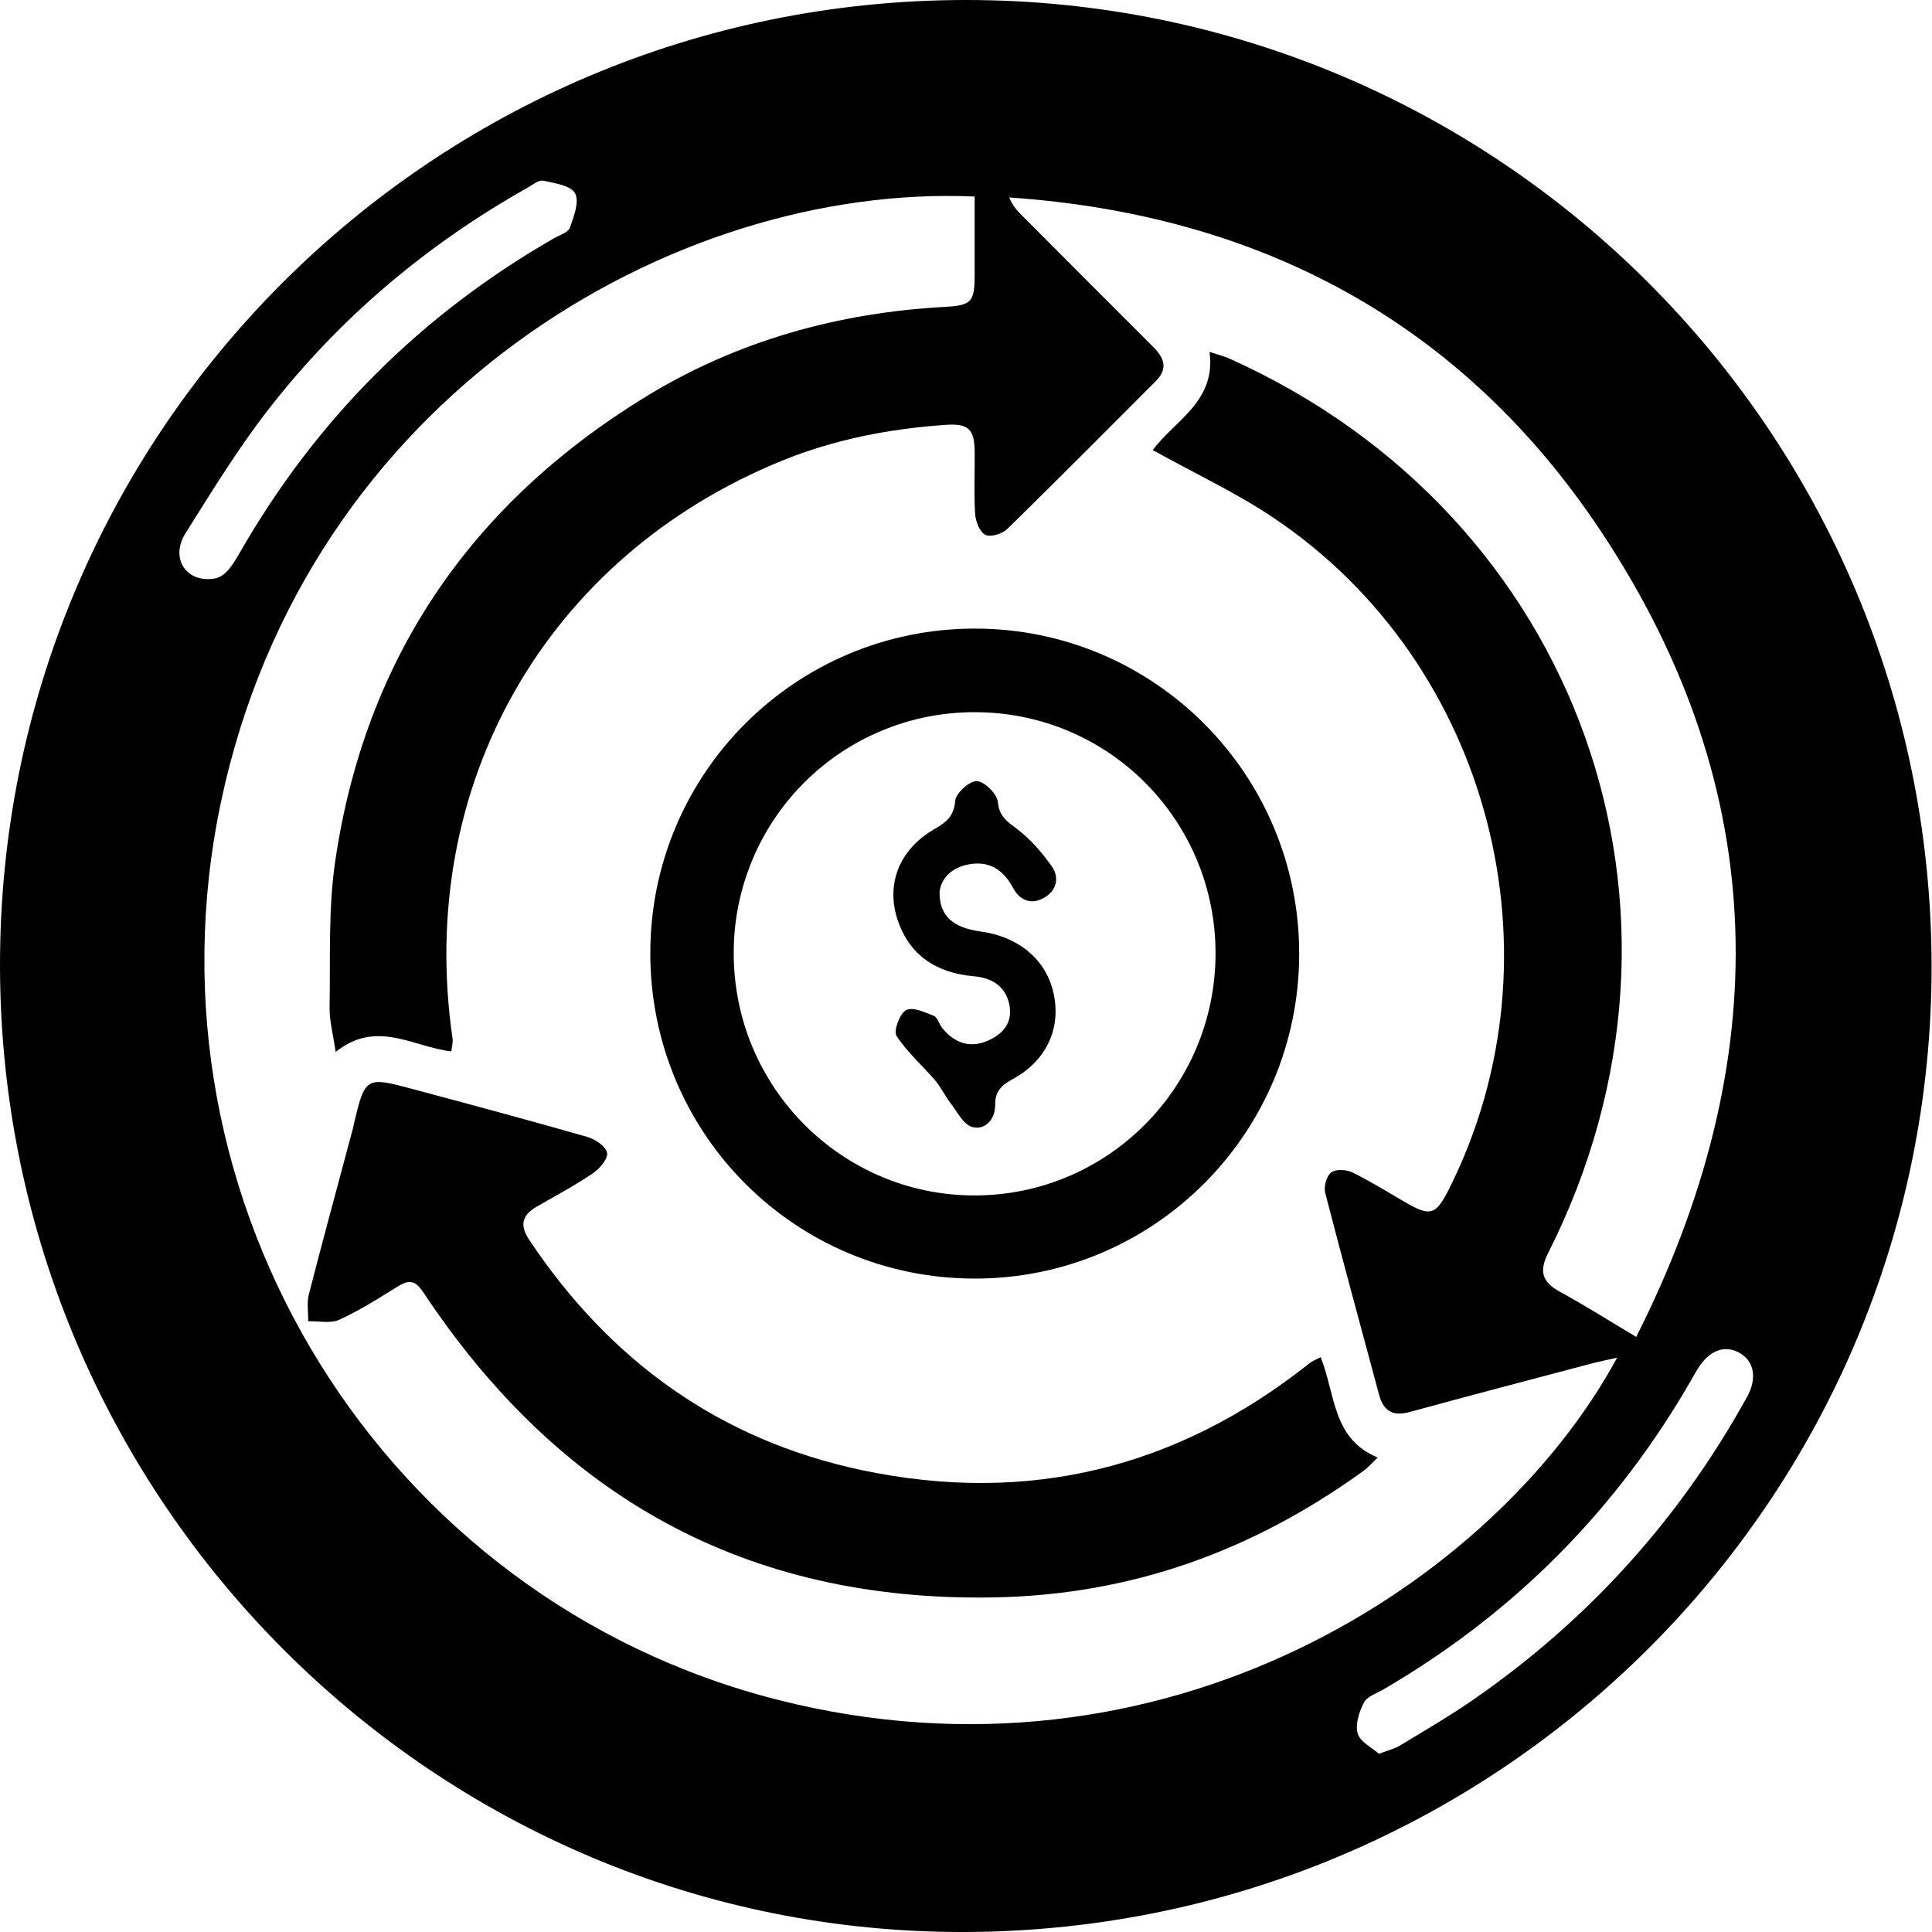
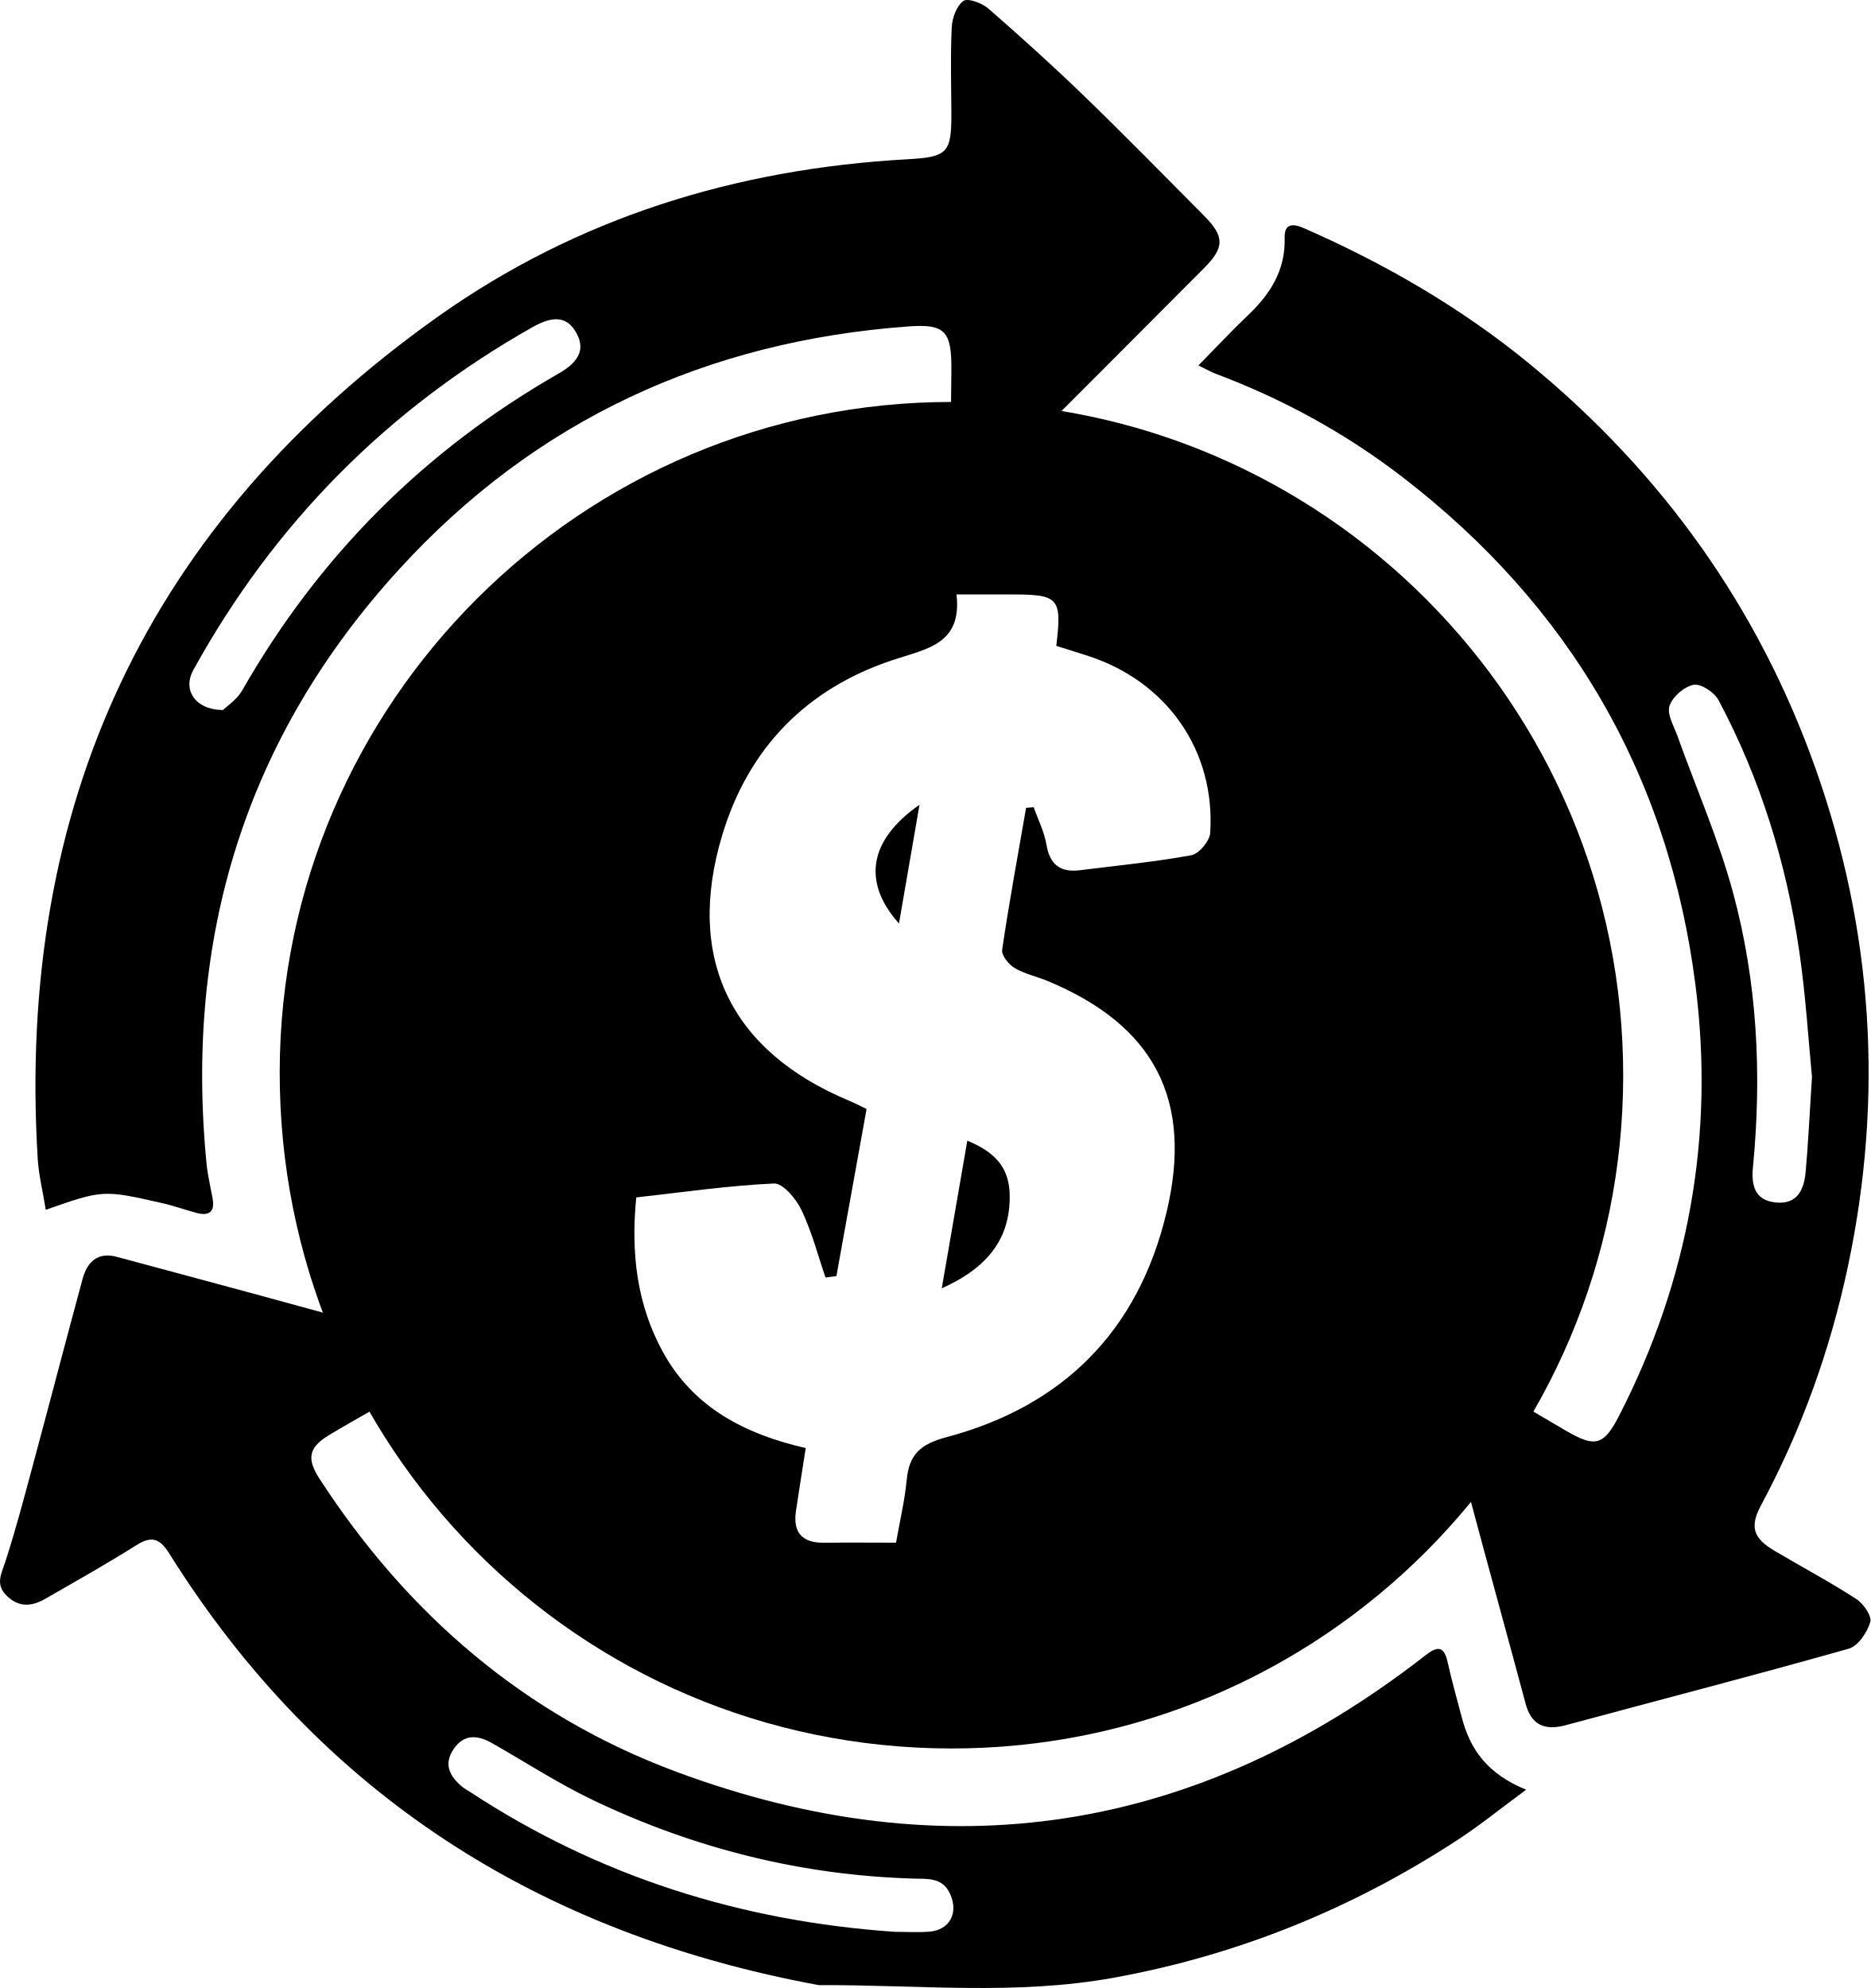
- <svg xmlns="http://www.w3.org/2000/svg" id="Capa_1" data-name="Capa 1" viewBox="0 0 2951.58 2952.22">
-   <path d="M3304.25,1733.42c1.5,813.07-657.7,1473.76-1474.35,1477.68-811.25,3.9-1475-658.36-1477.22-1473.85-2.2-816,657.9-1477.59,1475.09-1478.36C2641.87,258.12,3302.74,918.12,3304.25,1733.42ZM2200.92,796.59c14.3,4.76,22.52,6.72,30.1,10.12,535.7,240.12,751.32,844.77,487.12,1367.3-14,27.78-8.73,44.09,18,58.68,38.34,20.91,75.29,44.36,116.78,69.08,211.83-419.34,209.5-833.34-52.76-1229.29C2587.8,751.85,2278.24,586.76,1894.8,560.62c4.65,11.45,11.51,19.51,19,27q100,100.41,200.29,200.56c17.22,17.12,24.37,33.53,4.41,53.44-75.41,75.24-150.28,151-226.46,225.48-7.65,7.48-25.51,13-33.7,9.07-8.55-4.09-14.87-20.43-15.6-31.83-2-31.73-.34-63.69-.69-95.55-.36-34-9.66-43.07-44-40.71-85.92,5.92-169.92,22.1-249.89,54.59C1187,1109.42,987.85,1459.26,1044.22,1846c.86,5.9-1.15,12.21-1.94,19.5-58.71-6.86-114.2-49.33-176.71.82-4-27.74-9.65-47.94-9.28-68,1.38-74.51-2.2-150,8.58-223.29,45.61-310.21,207.17-545.77,473.31-709.19,140.27-86.13,294.7-129.06,458.8-138.05,40-2.19,45-7.84,45-47.7.09-40.29,0-80.59,0-120.92C1381.09,539,821.23,865.13,690.33,1484.43c-129.41,612.25,249.06,1218.83,850.3,1371.76,589.4,149.92,1095.95-177.64,1283.13-522.66-15.21,3.45-27.8,5.9-40.17,9.18-92.3,24.42-184.66,48.63-276.76,73.78-25.53,7-40-1.06-46.77-26.15-27.57-102.81-55.78-205.46-82.34-308.53-2.44-9.49,1.84-25.81,8.92-31.22s23.31-4.64,32.43-.2c27.55,13.41,53.68,29.78,80.23,45.24,39.12,22.8,47.4,20.38,67.88-20.48,178.87-356.77,62.9-802.94-268.63-1025.12-57.67-38.66-121.35-68.35-184.34-103.34C2147.11,901.59,2211.21,872.79,2200.92,796.59Zm258.87,2142.24c14.34-5.54,24.16-7.8,32.33-12.76,37.5-22.76,75.54-44.85,111.58-69.77q263.19-182,418.26-462.24c16.44-29.56,11.17-56.1-12.27-68.48-22.57-11.93-45.5-2.84-62.81,25-2.9,4.66-5.55,9.46-8.27,14.22Q2766.2,2666,2466.29,2840.62c-10.38,6.06-24.71,10.62-29.47,19.86-7.27,14.12-13.47,33.32-9.5,47.36C2430.88,2920.44,2448.77,2929,2459.79,2938.83ZM668.58,1143.76c21.77.55,31.45-7.11,50.45-40.26q175.05-305.38,480.3-480.6c8.53-4.9,21.5-8.7,24.11-16,6.08-17,14.84-40,8-52.61-6.56-12-31.26-15.54-48.73-19.31-6.76-1.46-15.84,6.23-23.43,10.5C1005.29,632.05,872.38,744,763.94,883.1c-47,60.31-87.26,126.08-128,191C614.62,1108.21,632.83,1142.86,668.58,1143.76Z" transform="translate(-352.67 -258.89)" />
-   <path d="M2370.71,2332.66c22.88,57.14,17.6,124.74,87.19,153.41-9.37,8.92-14.83,15.45-21.52,20.28-168.94,122-353.92,189.79-565.87,193.49-379.77,6.63-664.61-154.92-871.24-466.54-12.66-19.09-22.63-18.81-39.75-8.07-28.8,18.07-57.81,36.35-88.62,50.37-13.34,6.07-31.39,1.77-47.3,2.18.2-13.69-2.26-28.06,1-41,21.86-85,45-169.68,67.63-254.47.57-2.12.79-4.33,1.3-6.46,16.84-70.75,18.31-71.93,87.22-53.49,90.08,24.11,180.15,48.28,269.78,73.95,11.92,3.41,28.25,14.66,29.81,24.33,1.49,9.22-11.56,24.24-21.91,31.25-27.21,18.4-56.3,34-84.87,50.37-22.47,12.84-27.7,27.93-12.3,51.06,123.1,184.91,291.33,306.3,509,352.16,252.37,53.17,481.13-2.49,683.51-163.55C2357.81,2338.78,2362.89,2336.91,2370.71,2332.66Z" transform="translate(-352.67 -258.89)" />
-   <path d="M1346.37,1715.26c.12-274.4,222.08-496.09,496.45-495.85,273.86.23,495.48,222.91,495.1,497.43s-222.76,496.46-496.69,495.81C1566.71,2212,1346.24,1990.41,1346.37,1715.26ZM1843,1347.16A367.5,367.5,0,0,0,1473.84,1715c-.29,204.22,164.09,370.15,367.13,370.61,203.24.46,368.33-164.39,369.12-368.57S2046.88,1347.51,1843,1347.16Z" transform="translate(-352.67 -258.89)" />
-   <path d="M1788.41,1621.44c-.74,36.8,20.47,55.09,62.52,60.81,56.74,7.72,97.6,40.75,110.39,89.27,14.56,55.18-7.87,107.12-60.45,135.89-16.69,9.14-27.75,18-27.5,39.66.24,21-14.35,39.24-34.81,34-13.56-3.43-23.33-23.6-33.78-37.06-8.49-11-14.39-24-23.35-34.51-19.44-22.77-42.71-42.81-58.73-67.64-5-7.68,4.7-34,14.51-39.42s28.64,3.24,42.34,8.69c5.82,2.32,8.09,12.64,12.89,18.59,18.65,23.13,42.36,31.43,70.08,19.25,23-10.1,38-27.81,32.54-54.65-5.8-28.73-26.79-41.2-54.55-43.68-56.57-5-98.2-31.49-116.37-86.59s3.49-107.32,55.39-137.62c17.73-10.35,30.89-19.22,32.73-43.69.88-11.67,21.77-30.71,33-30.27,11.73.47,31,19.47,32.18,31.8,2.18,22.64,14.39,30,29.8,41.73,20.29,15.4,37.81,35.74,52.61,56.72,12.31,17.45,7.19,37.24-11.93,48.12-19.47,11.07-37,4-47.25-15.21-15.4-28.83-37.92-42.39-70.18-35.46C1805.31,1585.62,1790.85,1602.12,1788.41,1621.44Z" transform="translate(-352.67 -258.89)" />
+ <svg xmlns="http://www.w3.org/2000/svg" id="Capa_1" data-name="Capa 1" viewBox="0 0 2551.69 2711.8">
+   <path d="M2214.3,1467.87c-.53,507-412,918.19-917.64,917.24-508.56-1-916.16-412.32-915.1-923.67,1.07-503.53,413-913.62,917.17-913.1C1804.5,548.87,2214.82,961,2214.3,1467.87ZM1399.76,1102l10.36-.87c6,17,14.44,33.52,17.38,51,4.58,27.23,18.76,38.25,45.3,35,50.87-6.35,102-11.3,152.32-20.46,10.45-1.92,25-19.31,25.78-30.36,7.3-111.85-58.59-206.24-165.87-241.31-14.85-4.87-29.8-9.43-44.09-13.93,7.88-65.54,3.65-70.15-61.11-70.15h-75c7.7,68-40.14,73.89-87.33,89.59-117.14,39-196.47,119.68-232.36,239-50.24,167.43,11.3,294.49,173.18,362,7.73,3.22,15.15,7.15,23.83,11.28L1141,1740.75l-14.85,1.89c-10.62-30.82-18.85-62.84-32.84-92.07-7.3-15.2-25.22-36.69-37.47-36.14-62.44,2.84-124.59,11.94-187.89,19-7.46,76,.79,146.14,36.54,211.17,41.85,76,112.52,111.91,194.65,130.72-4.8,30.85-9.2,58.2-13.29,85.6-4.49,29.95,8.62,44,38.87,43.58,31.94-.48,63.9-.1,97.62-.1,5.43-31,11.94-58,14.51-85.29,3.26-34.75,18.37-49.07,54.41-58.67,159.12-42.38,261.36-144.79,300-306.27,36.79-153.76-16.37-255.51-162.51-316.13-14.85-6.17-31.2-9.48-44.77-17.61-8.06-4.84-18-17.36-16.9-24.84,9.59-64.78,21.47-129.11,32.65-193.55Z" transform="translate(0 -0.04)" />
+   <path d="M62.44,1650.31c-4-25-9.61-47.22-11-69.73C22.11,1097.94,202.33,713.08,596.17,432.82c190.74-135.73,408-202.57,641.65-215.53,54.92-3,60.18-8.94,60-62.51-.13-39.15-1.38-78.37.51-117.42.62-12.73,6.53-29.23,15.84-36,5.93-4.34,25.35,2.76,33.94,10.23,44.52,38.75,88.38,78.35,130.8,119.39,55.52,53.72,109.61,108.92,164,163.76,27.61,27.82,27.62,42.9-.27,70.93q-136.94,137.58-274.32,274.74c-2.83,2.84-5.2,7-8.62,8.25-13.23,4.71-30.26,15.37-39.34,10.81-11-5.55-20.79-23.87-21.71-37.31-2.73-40-.84-80.24-.79-120.4.06-49.8-9.32-60-57.77-56.49C964.92,465.08,730.17,573,544,777.14c-209.32,229.39-292.37,502.09-262.25,810.16,1.56,15.93,5.38,31.64,8.27,47.43,3.39,18.52-4.86,24.39-21.93,19.84-15.47-4.12-30.59-9.65-46.17-13.2C140.49,1622.82,140.46,1623,62.44,1650.31ZM304.17,968.62c5.6-5.56,19.07-14.29,26.15-26.68q157.26-275.4,432.27-432.68C791.47,492.73,798.07,475,786,453.73s-30.11-24.06-59.39-7.52q-297.84,168.3-463,468C249.24,940.33,265.17,968.07,304.17,968.62Z" transform="translate(0 -0.04)" />
+   <path d="M1634.85,498.56c25.08-25.52,45.94-48,68.11-69,30.29-28.8,50.73-61.41,49.51-105.11-.6-21.71,13.79-18.69,26.86-12.94,110.6,48.63,214.46,108.62,308,185.53,180,148,311.29,331.35,389.19,550.83,78.62,221.52,93.24,448.37,44.48,679-24.22,114.55-63.39,223.39-118.69,326.57-15.74,29.37-10.71,44.82,18.69,62.19,37.08,21.9,75.15,42.23,111.28,65.58,9.74,6.31,21.52,23.38,19.08,31.53-4.22,14.11-16.69,32.66-29.41,36.25-128.26,36.26-257.32,69.69-386,104.33-28.25,7.6-46.83.4-54.81-29.43-19.16-71.66-38.91-143.16-58.27-214.76q-21.58-79.83-42.75-159.77c-2.58-9.68-6.16-19.29-7.21-29.15-3.23-30.24,20.89-48.48,48-34.4,39.06,20.29,76.71,43.33,114.76,65.55,40,23.37,51.84,21.2,73.06-20.15C2303.49,1746.49,2339,1549.9,2313,1344.66c-36.25-286.48-171.42-518.41-400.66-694.52-77.54-59.56-162.7-106-254.3-140.39C1652.59,507.64,1647.48,504.67,1634.85,498.56Zm837,970.75c-4.67-47.46-8.39-110.47-17.52-172.68-17.59-119.76-52.93-234.47-110-341.6-5.67-10.66-24.06-22.74-34-20.86-12.84,2.41-28.89,16.44-32.86,28.88-3.68,11.51,6.13,27.74,11.06,41.51,25.27,70.61,55.67,139.8,75.31,211.93,33.44,122.79,39.77,248.85,27.47,375.64-2.38,24.57,2.12,45.36,31.43,48.23s38.2-17.82,40.42-41.44c3.48-37.91,5.16-76,8.65-129.61Z" transform="translate(0 -0.04)" />
+   <path d="M2081.87,2441.36c-35.27,26-62.76,48.38-92.26,67.68-144.21,94.38-300.8,158.06-470.72,188.87-133.6,24.22-268,9.35-402,10C737.7,2638,437.42,2449,231,2119.31c-13.45-21.48-24.43-24.44-45.45-11.21-40.67,25.58-82.59,49.19-124.29,73.1-18,10.33-35.77,11.76-52.27-4.57-15.66-15.49-7.13-29.66-1.66-46.48,14.22-43.76,25.89-88.36,37.87-132.82,22.7-84.21,44.64-168.62,67.47-252.8,6.26-23.08,20.6-37.06,46.53-30.08,130.64,35.17,261.37,70,391.54,106.89,15,4.25,35.82,18.85,37.51,31,1.65,11.84-15.1,30.51-28.34,39.35-35.76,23.87-74.23,43.63-111.07,65.94-27.64,16.75-30.9,32-13,59.53,119.86,184.72,279.93,322.79,486.55,399.65,368.82,137.23,710.69,84,1021.82-158.53,16.49-12.85,25.6-13.69,30.65,9.27,5.6,25.44,12.81,50.53,19.42,75.75C2005.49,2386.14,2028.67,2419.57,2081.87,2441.36Zm-861.22,193.86c14.76,0,30.85,1,46.78-.21,28.34-2.09,40.47-25.78,28.59-51.65-10.33-22.49-30.14-20.2-48.82-20.73C1093.81,2558.25,948,2521.78,809.9,2456c-47.77-22.76-92.51-51.89-138.61-78.15-19.8-11.27-38.52-12.7-52.62,8.27-14.25,21.21-4.59,37.81,12.67,51.87,3.08,2.51,6.74,4.31,10.09,6.5C817,2559.73,1010.46,2620.73,1220.65,2635.22Z" transform="translate(0 -0.04)" />
+   <path d="M1284.72,1757.4c11.31-65.34,22.62-130.66,34.85-201.38,36.83,15.08,56.59,35.76,57.74,72.19C1379.27,1691,1345,1730.51,1284.72,1757.4Z" transform="translate(0 -0.04)" />
+   <path d="M1226.35,1259.8c-50.77-57-40.64-114.15,28-162C1244.77,1153.4,1236.08,1203.6,1226.35,1259.8Z" transform="translate(0 -0.04)" />
</svg>
